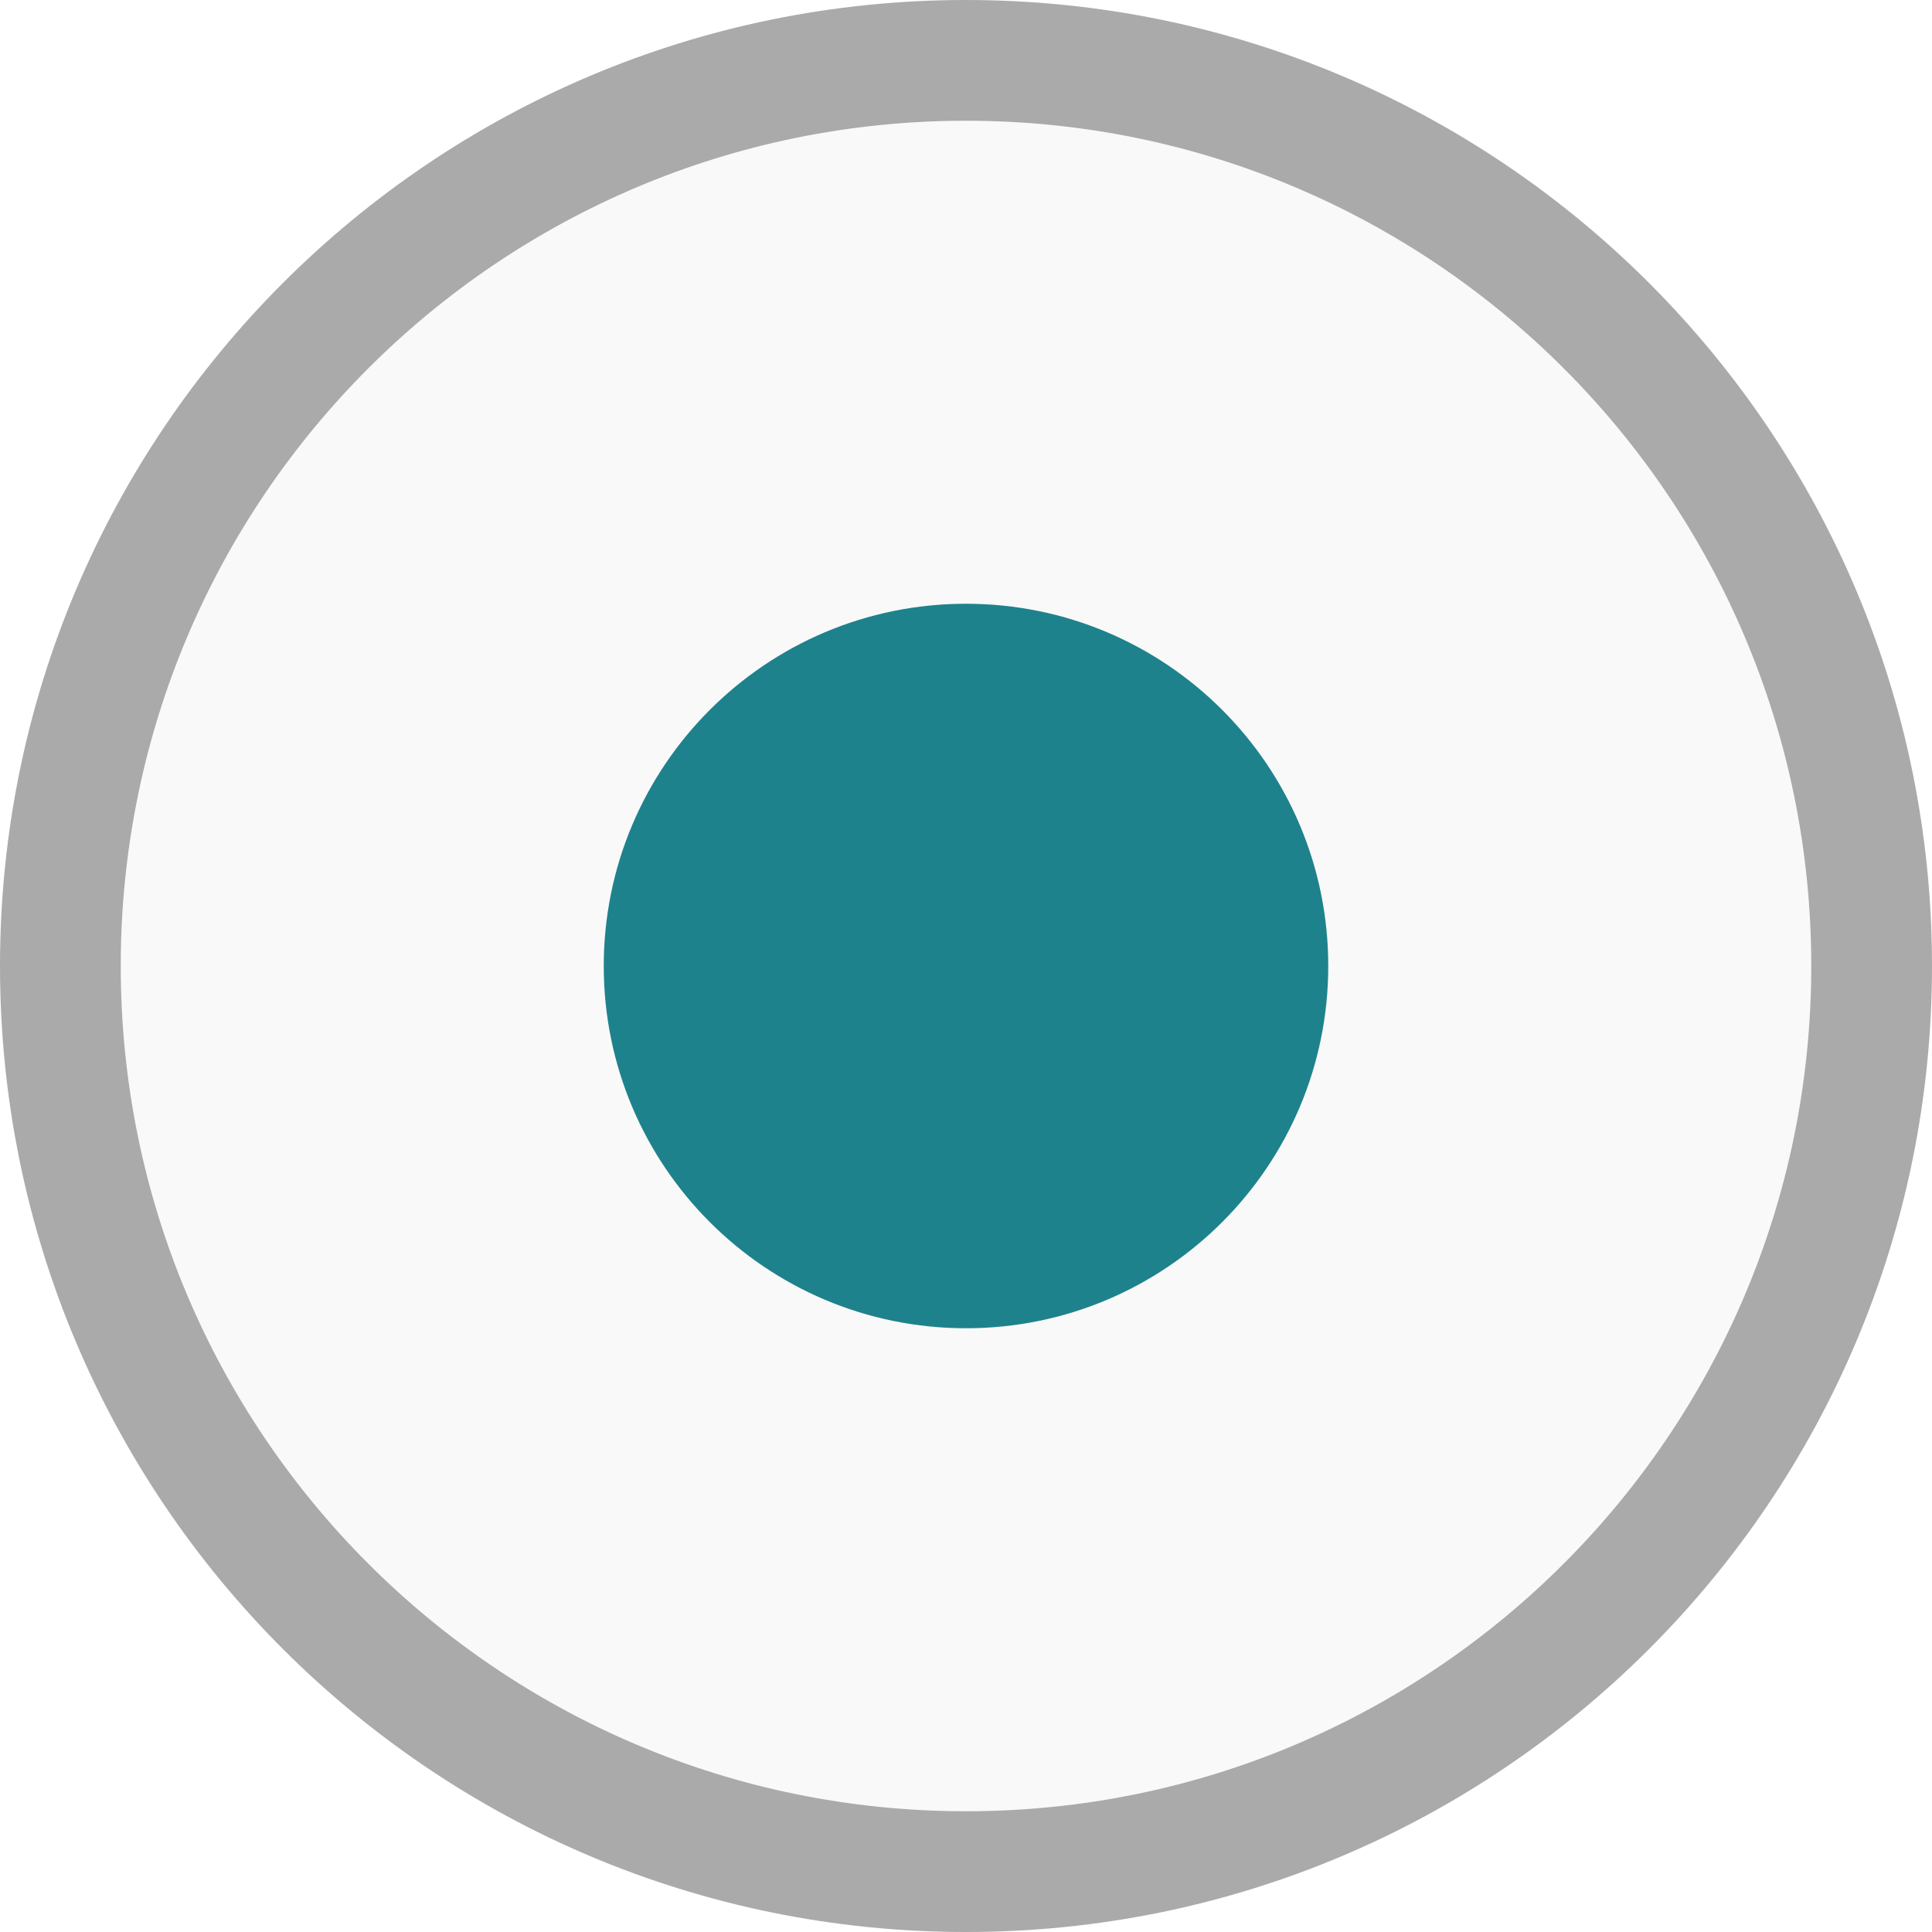
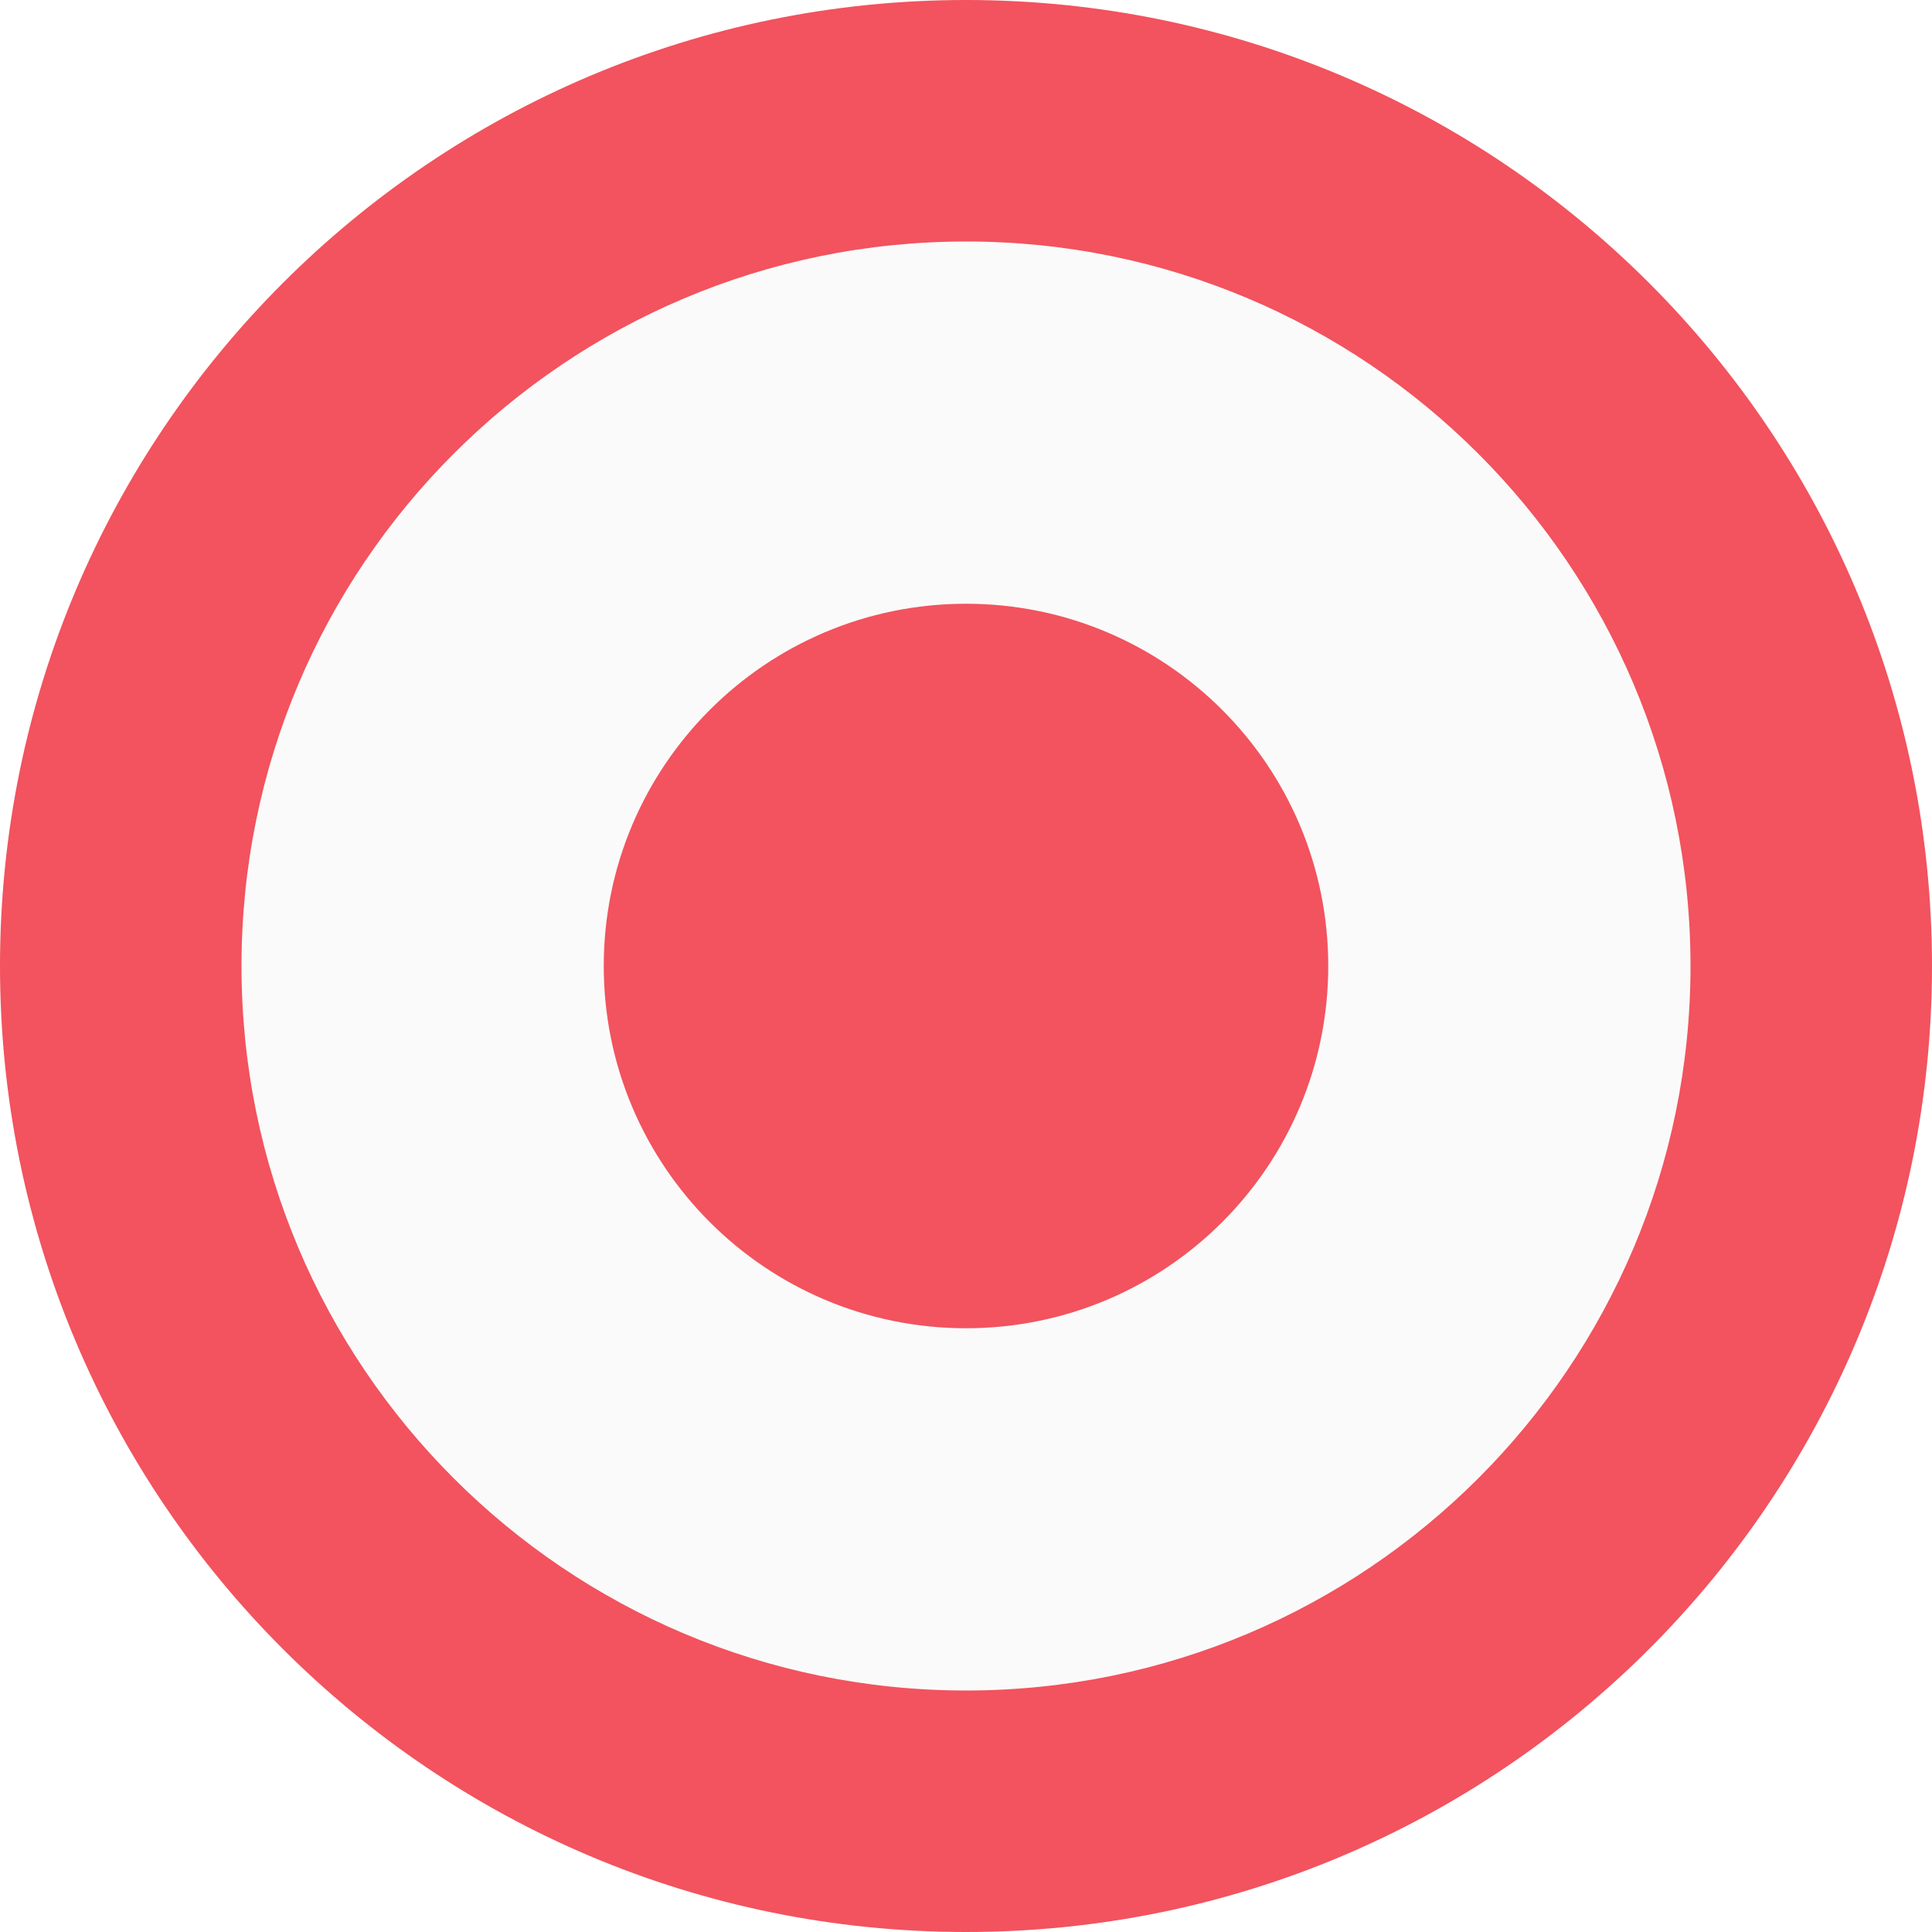
- <svg xmlns="http://www.w3.org/2000/svg" viewBox="0 0 16 16">
-   <g transform="translate(0 -1036.362)">
-     <path style="fill:#f9f9f9" d="m 15,8 c 0,3.866 -3.134,7 -7,7 C 4.134,15 1,11.866 1,8 1,4.134 4.134,1 8,1 c 3.866,0 7,3.134 7,7 z" transform="translate(0 1036.362)" />
-     <path style="fill:#aaa" d="M 8 0 C 3.582 8.8817842e-16 -3.006854e-17 3.582 0 8 C 0 12.418 3.582 16 8 16 C 12.418 16 16 12.418 16 8 C 16 3.582 12.418 -1.8064254e-15 8 0 z M 8 1 C 11.866 1 15 4.134 15 8 C 15 11.866 11.866 15 8 15 C 4.134 15 1 11.866 1 8 C 1 4.134 4.134 1 8 1 z " transform="translate(0 1036.362)" />
-     <path style="fill:#1e828c" d="M 11,8 C 11,9.657 9.657,11 8,11 6.343,11 5,9.657 5,8 5,6.343 6.343,5 8,5 c 1.657,0 3,1.343 3,3 z" transform="translate(0 1036.362)" />
-   </g>
+ <svg xmlns="http://www.w3.org/2000/svg" viewBox="0 0 16 16" id="svg2" version="1.1" width="100%" height="100%">
+   <defs id="defs14" />
+   <circle style="opacity:1;fill:#fafafa;fill-opacity:1;stroke:none;stroke-width:1.5;stroke-linecap:butt;stroke-linejoin:miter;stroke-miterlimit:4;stroke-dasharray:none;stroke-opacity:1" id="path4194" cx="8" cy="8" r="6.274" />
+   <path style="fill:#f2535e;fill-opacity:1" d="M 11,8 C 11,9.657 9.657,11 8,11 6.343,11 5,9.657 5,8 5,6.343 6.343,5 8,5 c 1.657,0 3,1.343 3,3 z" id="path4186" />
+   <g style="fill:#7c7c7c;fill-opacity:1" transform="matrix(0.75,0,0,0.75,2,-775.2717)" id="g4156" />
+   <path style="opacity:1;fill:#f2535e;fill-opacity:1;stroke:none;stroke-width:1.5;stroke-linecap:butt;stroke-linejoin:miter;stroke-miterlimit:4;stroke-dasharray:none;stroke-opacity:1" d="M 8 0 A 8 8 0 0 0 0 8 A 8 8 0 0 0 8 16 A 8 8 0 0 0 16 8 A 8 8 0 0 0 8 0 z M 8 2 A 6 6 0 0 1 14 8 A 6 6 0 0 1 8 14 A 6 6 0 0 1 2 8 A 6 6 0 0 1 8 2 z " id="path4181" />
</svg>
